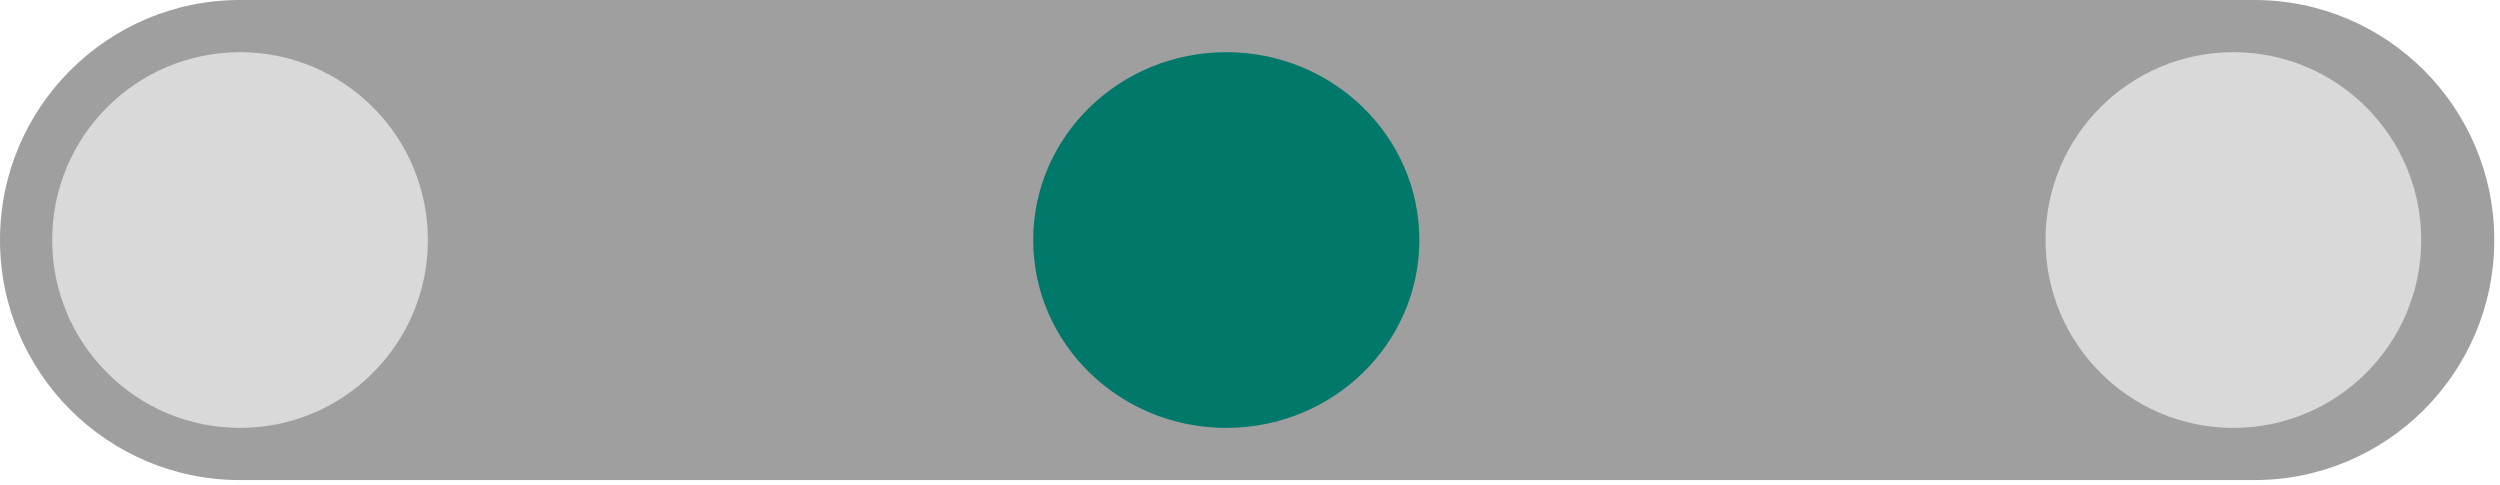
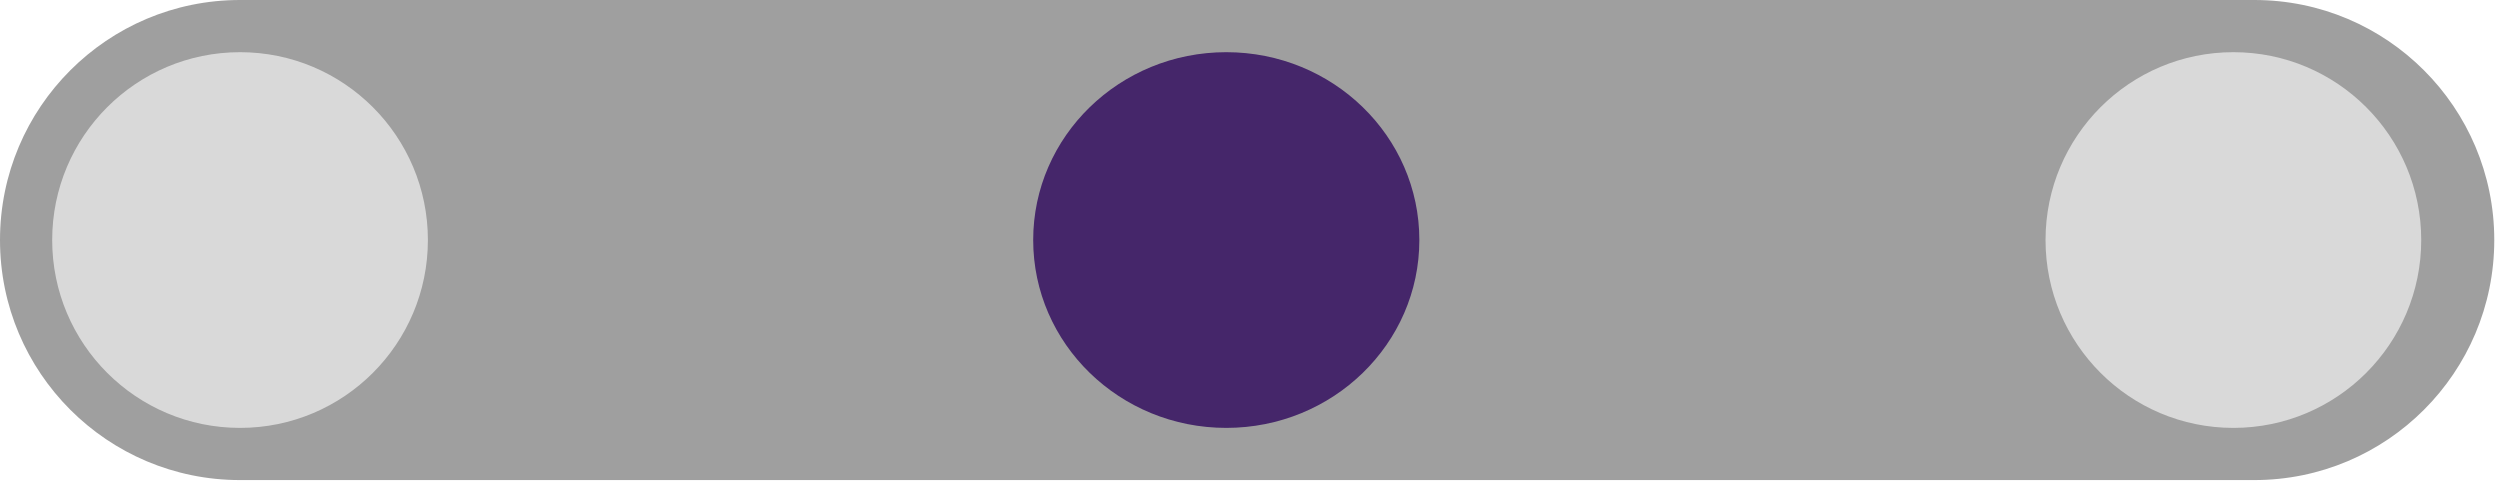
<svg xmlns="http://www.w3.org/2000/svg" width="165" height="32" viewBox="0 0 165 32" fill="none">
  <path d="M148.78 0H15.842C7.093 0 0 7.093 0 15.842V15.842C0 24.592 7.093 31.685 15.842 31.685H148.78C157.529 31.685 164.622 24.592 164.622 15.842C164.622 7.093 157.529 0 148.78 0Z" fill="#9F9F9F" />
  <path d="M147.403 28.241C154.251 28.241 159.801 22.69 159.801 15.842C159.801 8.995 154.251 3.444 147.403 3.444C140.556 3.444 135.005 8.995 135.005 15.842C135.005 22.69 140.556 28.241 147.403 28.241Z" fill="#D9D9D9" />
-   <path d="M80.934 28.241C87.972 28.241 93.677 22.69 93.677 15.842C93.677 8.995 87.972 3.444 80.934 3.444C73.897 3.444 68.191 8.995 68.191 15.842C68.191 22.69 73.897 28.241 80.934 28.241Z" fill="#00796B" />
+   <path d="M80.934 28.241C87.972 28.241 93.677 22.69 93.677 15.842C93.677 8.995 87.972 3.444 80.934 3.444C73.897 3.444 68.191 8.995 68.191 15.842C68.191 22.69 73.897 28.241 80.934 28.241Z" fill="#45266A" />
  <path d="M15.843 28.241C22.69 28.241 28.241 22.69 28.241 15.842C28.241 8.995 22.69 3.444 15.843 3.444C8.995 3.444 3.444 8.995 3.444 15.842C3.444 22.69 8.995 28.241 15.843 28.241Z" fill="#D9D9D9" />
</svg>
